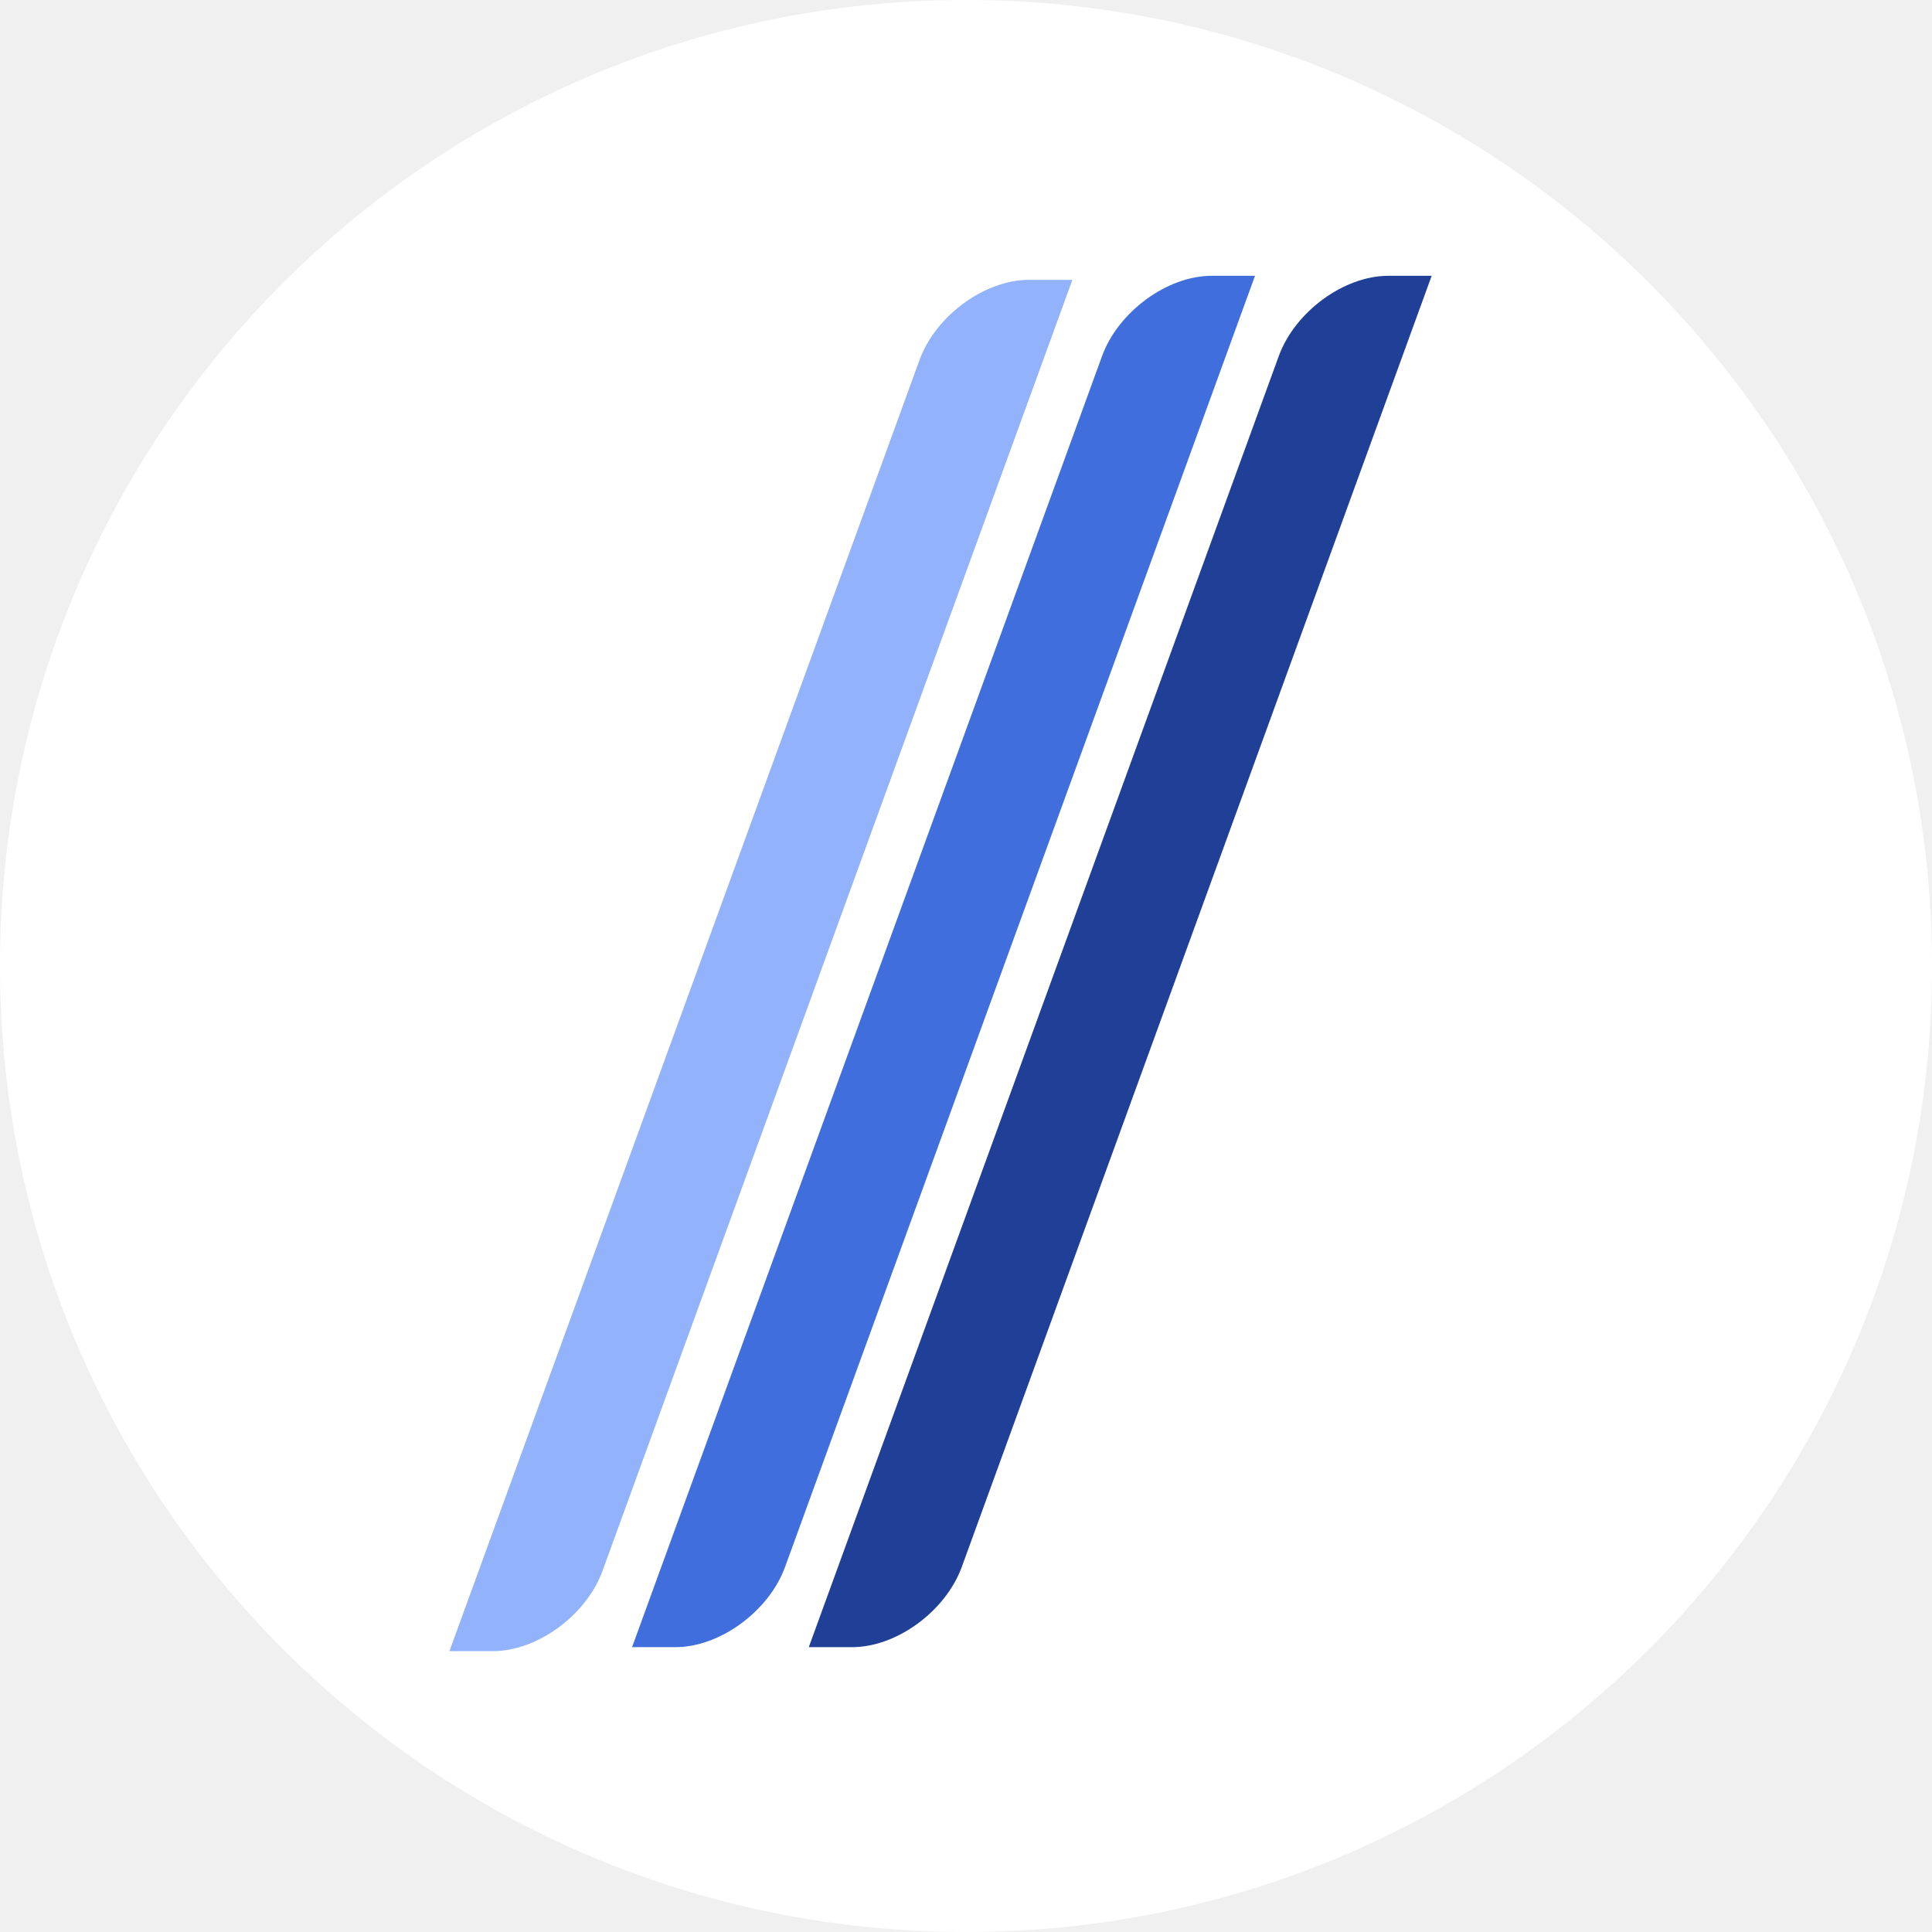
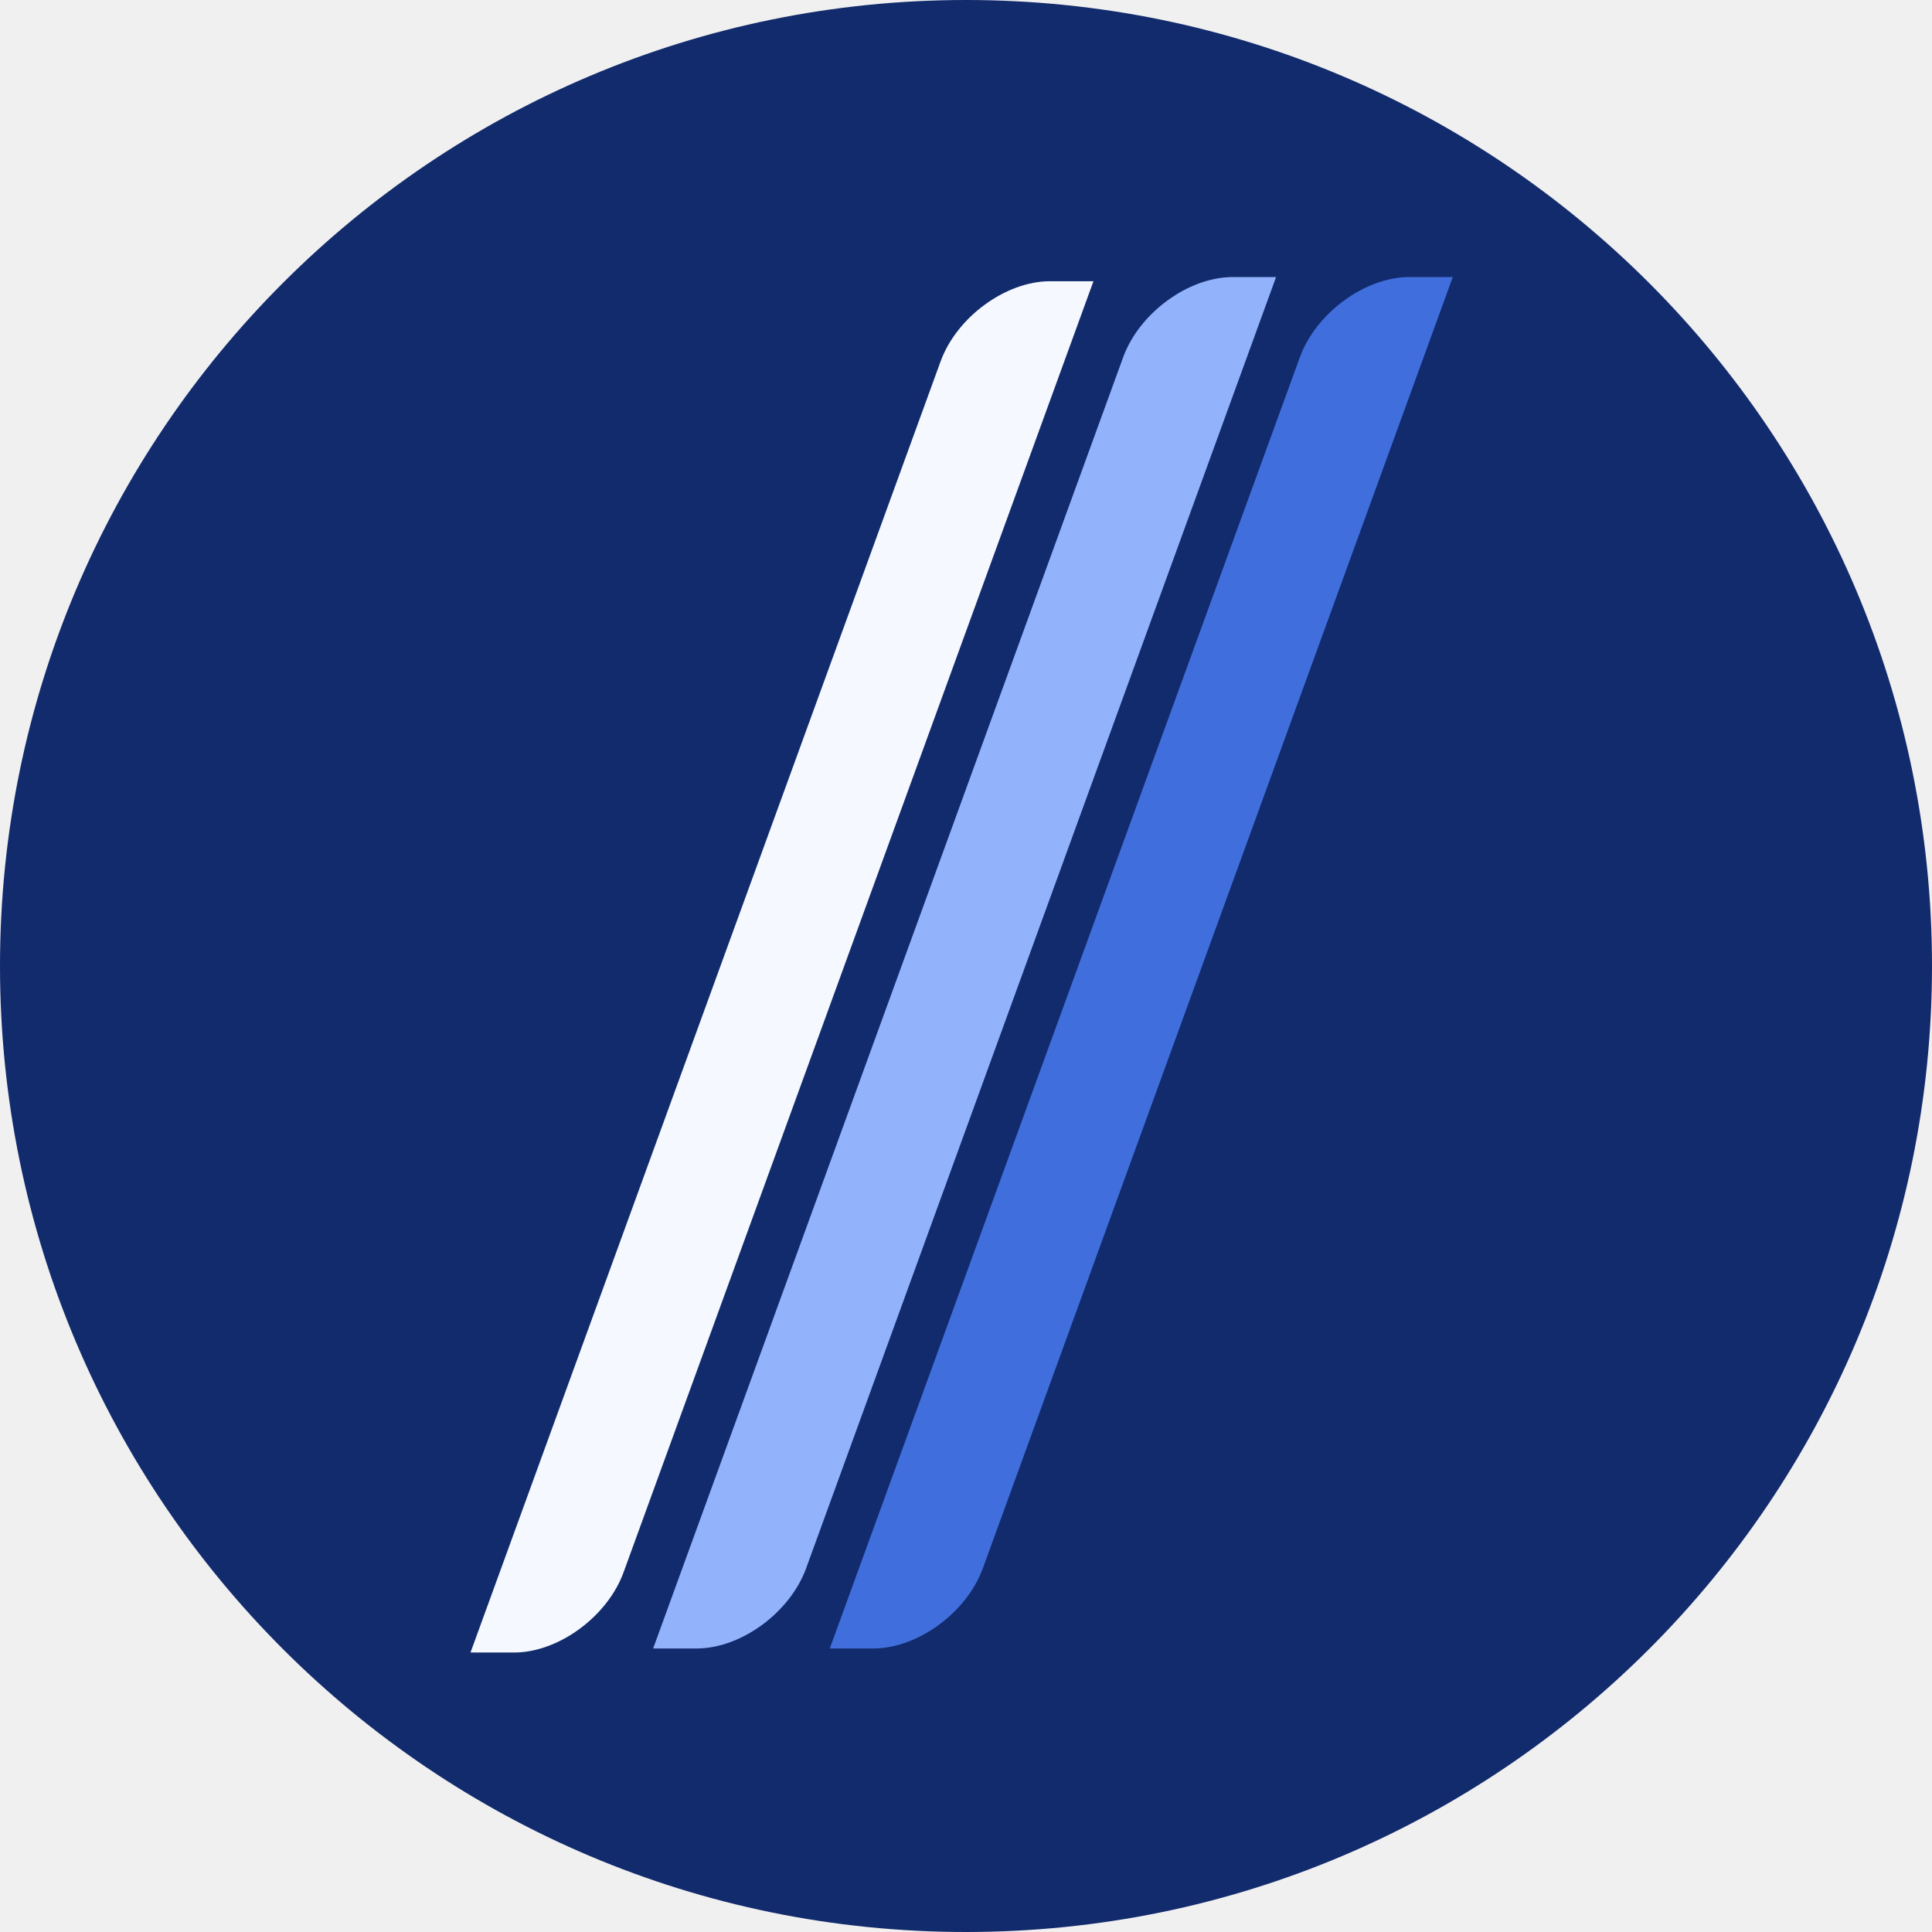
<svg xmlns="http://www.w3.org/2000/svg" width="32" height="32" viewBox="0 0 32 32" fill="none">
-   <g id="Layer 1">
-     <g id="Group">
-       <path id="Vector" d="M16 32C24.837 32 32 24.837 32 16C32 7.163 24.837 0 16 0C7.163 0 0 7.163 0 16C0 24.837 7.163 32 16 32Z" fill="white" />
-       <g id="Group_2">
-         <path id="Vector_2" d="M17.762 4.635L9.98 26.017C9.713 26.753 8.9 27.348 8.164 27.348H7.444L15.229 5.966C15.495 5.23 16.309 4.635 17.044 4.635H17.764H17.762Z" fill="#92B2FC" />
-         <path id="Vector_3" d="M20.787 4.568L13.004 25.951C12.738 26.686 11.924 27.282 11.189 27.282H10.469L18.253 5.899C18.52 5.164 19.333 4.568 20.069 4.568H20.789H20.787Z" fill="#406FDD" />
-         <path id="Vector_4" d="M23.713 4.568L15.931 25.951C15.664 26.686 14.851 27.282 14.116 27.282H13.396L21.18 5.899C21.447 5.164 22.26 4.568 22.995 4.568H23.715H23.713Z" fill="#204097" />
-       </g>
-     </g>
+   <g clip-path="url(#clip0_1224_8529)">
+     <path d="M16 32C24.837 32 32 24.837 32 16C32 7.163 24.837 0 16 0C7.163 0 0 7.163 0 16C0 24.837 7.163 32 16 32Z" fill="#122B6D" />
+     <path d="M18.111 4.658L10.329 26.04C10.062 26.776 9.249 27.371 8.513 27.371H7.793L15.578 5.989C15.844 5.253 16.658 4.658 17.393 4.658H18.113H18.111Z" fill="#F5F9FF" />
+     <path d="M21.135 4.591L13.353 25.973C13.086 26.709 12.273 27.304 11.538 27.304H10.818L18.602 5.92C18.869 5.184 19.682 4.589 20.418 4.589H21.138L21.135 4.591Z" fill="#92B2FC" />
+     <path d="M24.062 4.591L16.28 25.973C16.013 26.709 15.2 27.304 14.464 27.304H13.744L21.529 5.92C21.796 5.184 22.609 4.589 23.344 4.589H24.064L24.062 4.591Z" fill="#406FDD" />
  </g>
+   <defs>
+     <clipPath id="clip0_1224_8529">
+       <rect width="32" height="32" fill="white" />
+     </clipPath>
+   </defs>
</svg>
